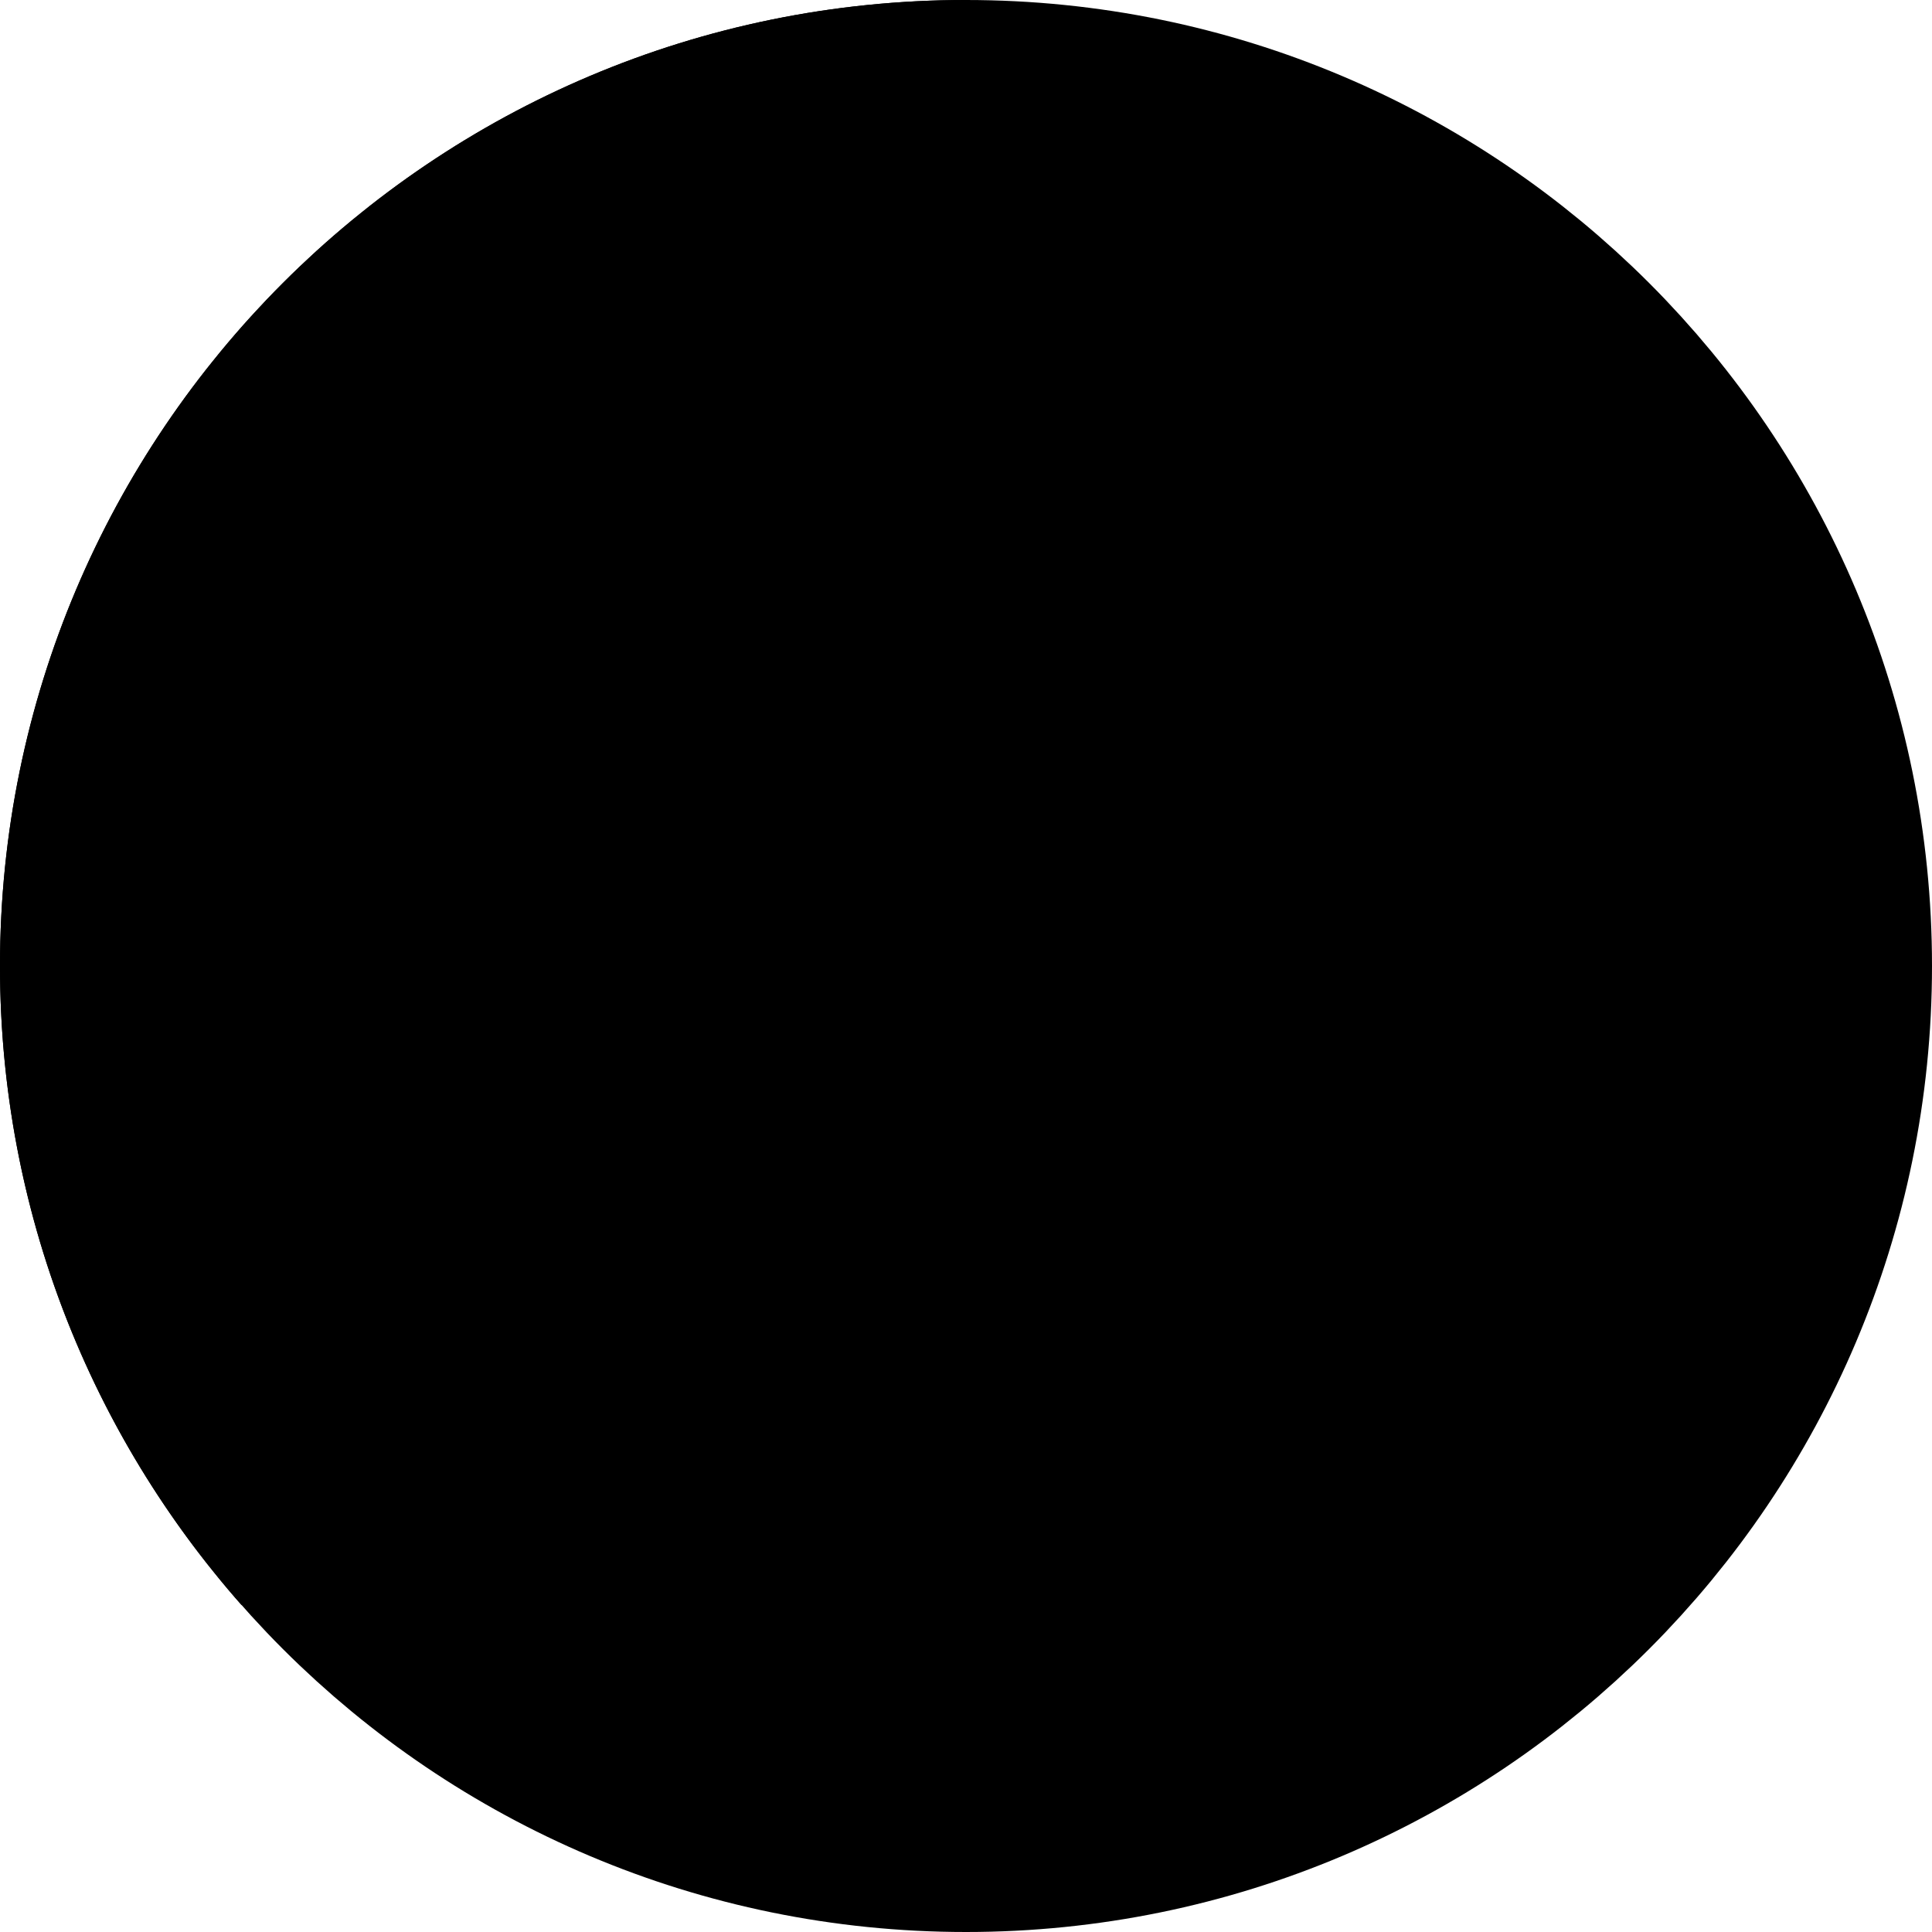
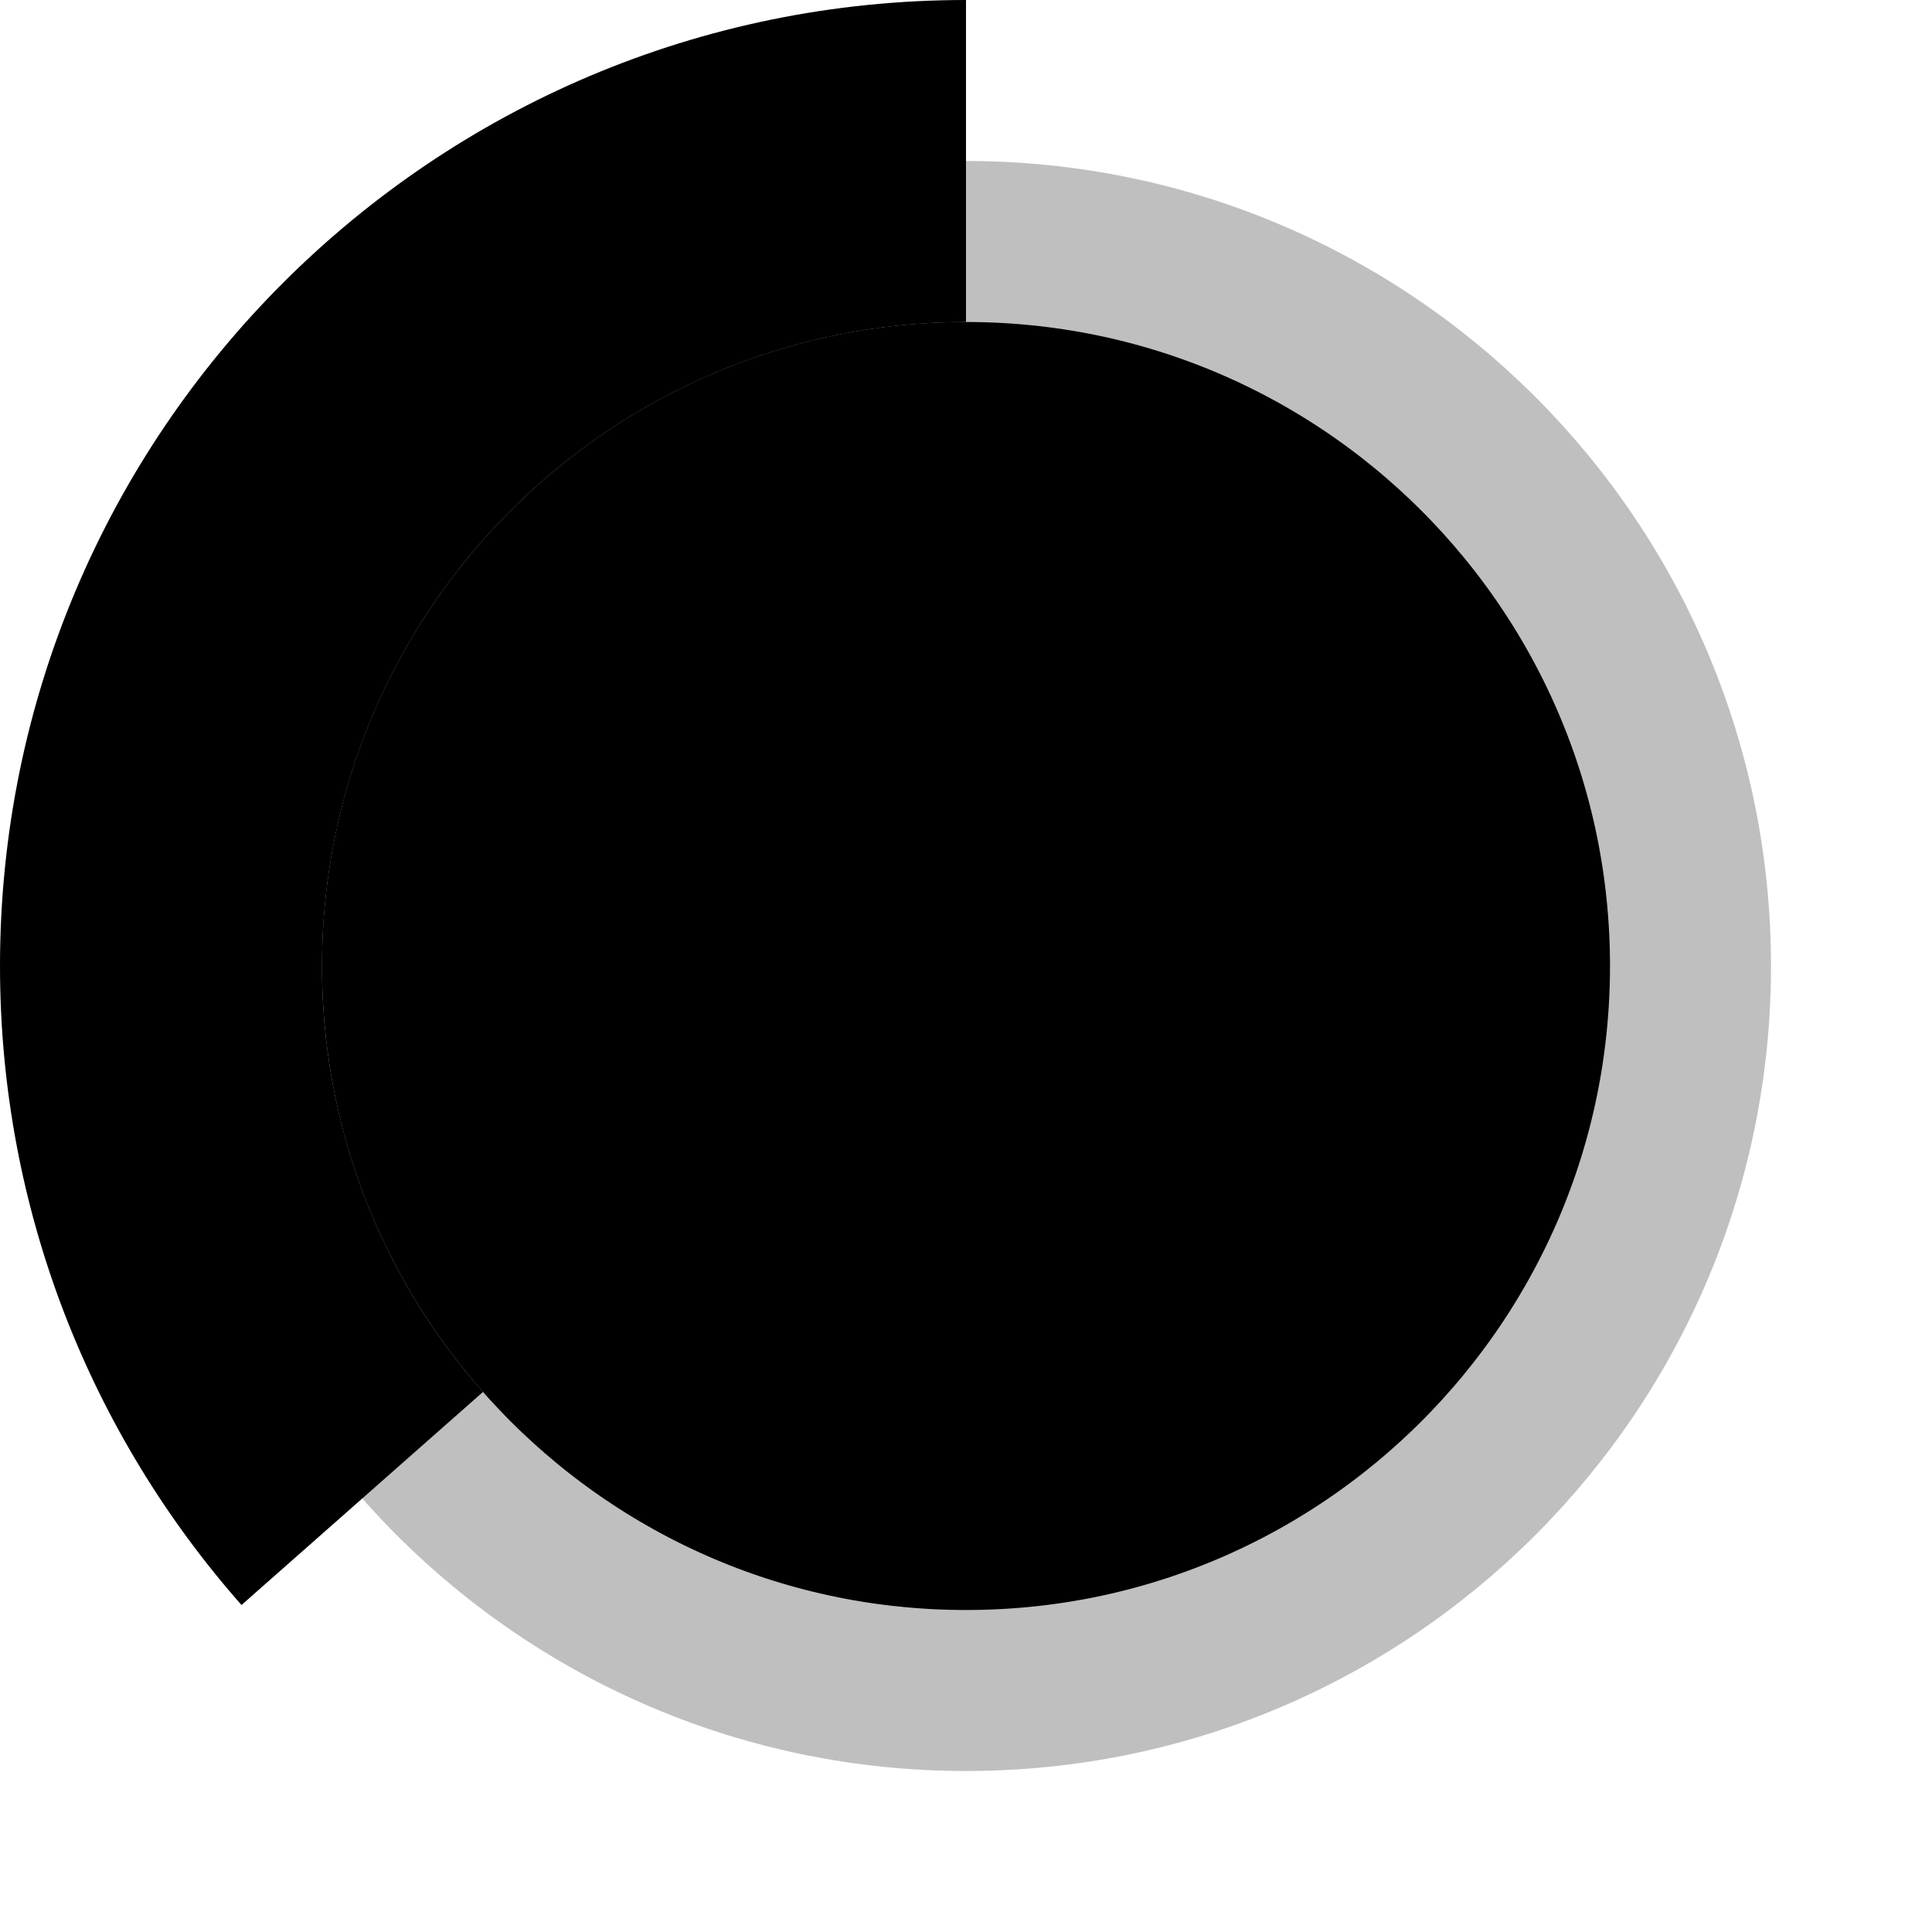
<svg viewBox="0 0 24 24">
-   <circle class="opacity-25" cx="12" cy="12" r="10" stroke="currentColor" stroke-width="4" />
-   <path class="opacity-75" fill="currentColor" d="M4 12a8 8 0 018-8V0C5.373 0 0 5.373 0 12h4zm2 5.291A7.962 7.962 0 014 12H0c0 3.042 1.135 5.824 3 7.938l3-2.647z" />
+   <circle cx="12" cy="12" r="10" stroke="rgba(255, 255, 255, 0.75)" stroke-width="4" />
+   <path fill="currentColor" d="M4 12a8 8 0 018-8V0C5.373 0 0 5.373 0 12h4zm2 5.291A7.962 7.962 0 014 12H0c0 3.042 1.135 5.824 3 7.938l3-2.647z" />
</svg>
